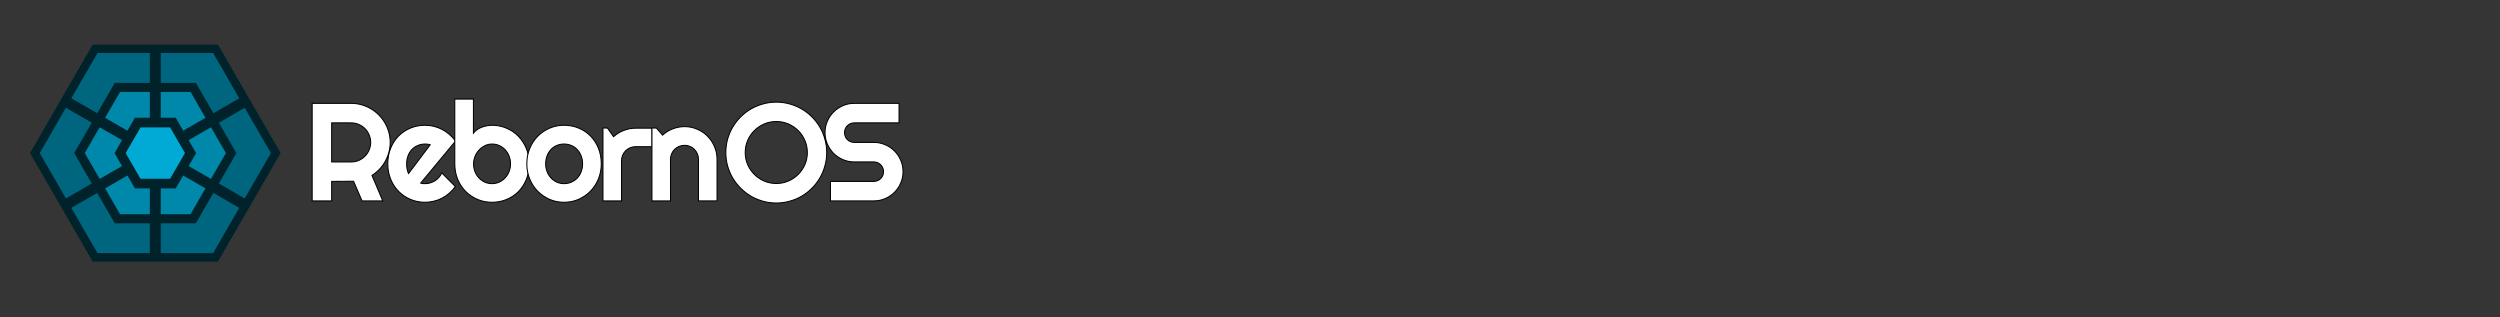
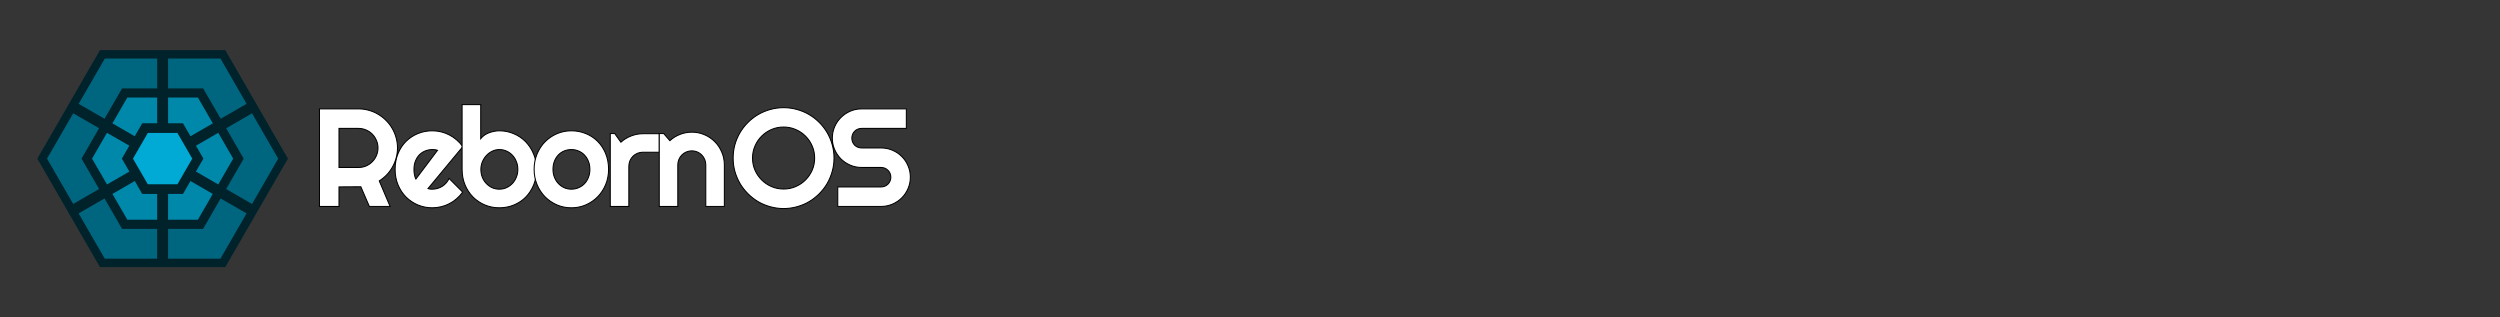
<svg xmlns="http://www.w3.org/2000/svg" width="660" height="83.442" viewBox="0 0 174.586 22.073" version="1.1" id="svg10">
  <defs id="defs14" />
-   <rect style="fill:#353535;fill-opacity:1;stroke:none;stroke-width:1.108;stroke-linecap:round;stroke-linejoin:bevel" id="rect838" width="184.114" height="29.144" x="-3.866" y="-3.881" />
-   <g id="g859" transform="translate(-3.174284)">
+   <rect style="fill:#353535;fill-opacity:1;stroke:none;stroke-width:1.108;stroke-linecap:round;stroke-linejoin:bevel" id="rect838" width="184.114" height="29.144" x="-2.781" y="-3.072" />
+   <g id="g859" transform="translate(-2.664109,0.3863028)">
    <path d="M 18.393,18.268 H 9.643 L 5.269,10.691 9.644,3.114 h 8.749 l 4.375,7.577 z" fill="#00222b" stroke="#aaeeff" stroke-opacity="0" id="path2" style="stroke-width:0.116" />
    <path d="M 9.983,3.702 8.155,6.865 9.961,7.908 11.187,5.786 h 2.45 V 3.701 Z m 4.417,0 v 2.085 h 2.45 l 1.226,2.12 1.806,-1.043 -1.827,-3.165 z m 5.863,3.826 -1.806,1.043 1.225,2.121 -1.226,2.123 1.806,1.043 1.827,-3.165 z m -12.49,0 -1.826,3.162 1.827,3.165 1.806,-1.043 -1.226,-2.123 1.225,-2.121 z m 2.187,5.946 -1.806,1.043 1.826,3.163 h 3.654 v -2.085 h -2.449 z m 8.112,0 -1.225,2.121 h -2.448 v 2.085 h 3.654 l 1.826,-3.163 z" fill="#006680" id="path4" style="stroke-width:0.116" />
    <path d="M 11.555,6.424 10.512,8.227 12.071,9.128 12.593,8.224 h 1.043 V 6.423 Z m 2.845,0 v 1.8 h 1.043 L 15.965,9.128 17.524,8.228 16.481,6.424 Z m -4.269,2.465 -1.039,1.802 1.043,1.804 1.559,-0.9 -0.522,-0.904 0.521,-0.902 z m 7.774,0 -1.559,0.9 0.521,0.902 -0.522,0.904 1.559,0.9 1.043,-1.804 z m -5.832,3.367 -1.559,0.9 1.04,1.802 h 2.082 V 13.158 H 12.594 Z m 3.89,0 -0.521,0.902 h -1.043 v 1.8 h 2.082 l 1.04,-1.802 z" fill="#0088aa" id="path6" style="stroke-width:0.116" />
    <path d="M 15.053,12.483 H 12.984 L 11.949,10.691 12.984,8.899 h 2.069 l 1.035,1.792 z" fill="#00aad4" id="path8" style="stroke-width:0.116" />
    <g id="g1112" transform="matrix(0.0719493,0,0,0.0719493,11.94526,5.166014)" style="fill:#ffffff;fill-opacity:1;stroke:#000000;stroke-opacity:1">
      <path d="m 200.011,47.467 v 37.908 h 18.953 q 3.897,0 7.331,-1.453 3.435,-1.52 6.001,-4.095 2.575,-2.575 4.029,-6.001 1.52,-3.501 1.52,-7.397 0,-3.897 -1.52,-7.331 -1.453,-3.501 -4.029,-6.076 -2.575,-2.575 -6.001,-4.029 -3.435,-1.52 -7.331,-1.52 z m 0,75.753 H 181.058 V 28.504 h 37.908 q 5.218,0 10.039,1.387 4.821,1.32 8.982,3.831 4.227,2.443 7.661,5.944 3.501,3.435 5.944,7.661 2.5,4.227 3.831,9.048 1.387,4.821 1.387,10.039 0,4.887 -1.255,9.502 -1.2,4.623 -3.501,8.783 -2.245,4.161 -5.548,7.661 -3.303,3.501 -7.397,6.076 l 10.502,24.766 H 229.467 l -8.255,-19.086 -21.2,0.132 z m 86.366,-17.305 q 1.057,0.33 2.113,0.462 1.057,0.066 2.113,0.066 2.64,0 5.085,-0.726 2.443,-0.726 4.557,-2.047 2.18,-1.387 3.831,-3.303 1.717,-1.98 2.773,-4.359 l 13.208,13.274 q -2.5,3.567 -5.801,6.406 -3.237,2.84 -7.066,4.821 -3.765,1.98 -8.001,2.97 -4.161,1.057 -8.585,1.057 -7.463,0 -14.067,-2.773 -6.538,-2.773 -11.502,-7.727 -4.887,-4.953 -7.727,-11.756 -2.84,-6.868 -2.84,-15.058 0,-8.387 2.84,-15.323 2.84,-6.934 7.727,-11.822 4.953,-4.887 11.502,-7.595 6.604,-2.707 14.067,-2.707 4.425,0 8.651,1.057 4.227,1.057 8.001,3.038 3.831,1.98 7.131,4.887 3.303,2.84 5.801,6.406 z m 9.246,-37.182 q -1.255,-0.462 -2.5,-0.594 -1.2,-0.132 -2.5,-0.132 -3.699,0 -7.001,1.387 -3.237,1.32 -5.681,3.831 -2.377,2.5 -3.765,6.076 -1.387,3.501 -1.387,7.925 0,1 0.066,2.245 0.132,1.255 0.33,2.575 0.264,1.255 0.594,2.443 0.33,1.2 0.858,2.113 z" id="path12" style="fill:#ffffff;fill-opacity:1;stroke:#000000;stroke-width:1;stroke-opacity:1" />
      <path d="m 391.762,87.225 q 0,8.321 -2.84,15.19 -2.84,6.868 -7.727,11.822 -4.887,4.887 -11.502,7.595 -6.538,2.707 -14.067,2.707 -7.463,0 -14.067,-2.773 -6.538,-2.773 -11.502,-7.727 -4.887,-4.953 -7.727,-11.756 -2.84,-6.868 -2.84,-15.058 v -62.873 h 18.096 v 33.021 q 1.453,-1.85 3.501,-3.303 2.113,-1.453 4.501,-2.377 2.443,-0.924 5.019,-1.387 2.575,-0.528 5.019,-0.528 7.529,0 14.067,2.84 6.604,2.773 11.502,7.793 4.887,5.019 7.727,11.888 2.84,6.801 2.84,14.925 z m -18.163,0 q 0,-4.095 -1.453,-7.595 -1.387,-3.567 -3.831,-6.141 -2.443,-2.575 -5.746,-4.029 -3.237,-1.453 -6.934,-1.453 -3.699,0 -7.001,1.65 -3.237,1.585 -5.681,4.293 -2.443,2.64 -3.831,6.141 -1.387,3.435 -1.387,7.131 0,4.095 1.387,7.595 1.387,3.501 3.831,6.076 2.443,2.575 5.681,4.095 3.303,1.453 7.001,1.453 3.699,0 6.934,-1.453 3.303,-1.52 5.746,-4.095 2.443,-2.575 3.831,-6.076 1.453,-3.501 1.453,-7.595 z" id="path14" style="fill:#ffffff;fill-opacity:1;stroke:#000000;stroke-width:1;stroke-opacity:1" />
      <path d="m 461.683,87.225 q 0,7.925 -2.84,14.802 -2.84,6.801 -7.727,11.822 -4.887,4.953 -11.502,7.859 -6.538,2.84 -14.067,2.84 -7.463,0 -14.067,-2.84 -6.538,-2.905 -11.502,-7.859 -4.887,-5.019 -7.727,-11.822 -2.84,-6.868 -2.84,-14.802 0,-8.057 2.84,-14.925 2.84,-6.868 7.727,-11.822 4.953,-5.019 11.502,-7.859 6.604,-2.84 14.067,-2.84 7.529,0 14.067,2.707 6.604,2.64 11.502,7.595 4.887,4.887 7.727,11.822 2.84,6.868 2.84,15.323 z m -18.163,0 q 0,-4.359 -1.453,-7.859 -1.387,-3.567 -3.831,-6.076 -2.443,-2.575 -5.746,-3.897 -3.237,-1.387 -6.934,-1.387 -3.699,0 -7.001,1.387 -3.237,1.32 -5.681,3.897 -2.377,2.5 -3.765,6.076 -1.387,3.501 -1.387,7.859 0,4.095 1.387,7.595 1.387,3.501 3.765,6.076 2.443,2.575 5.681,4.095 3.303,1.453 7.001,1.453 3.699,0 6.934,-1.387 3.303,-1.387 5.746,-3.897 2.443,-2.5 3.831,-6.076 1.453,-3.567 1.453,-7.859 z m 37.826,35.993 H 463.317 V 52.486 h 4.359 l 5.944,8.387 q 4.359,-3.963 9.907,-6.076 5.548,-2.18 11.502,-2.18 h 15.917 v 17.963 h -15.917 q -2.84,0 -5.351,1.057 -2.5,1.057 -4.359,2.905 -1.85,1.85 -2.905,4.359 -1.057,2.5 -1.057,5.351 z" id="path16" style="fill:#ffffff;fill-opacity:1;stroke:#000000;stroke-width:1;stroke-opacity:1" />
      <path d="M 528.888,123.218 H 510.858 V 52.486 h 4.359 l 5.944,6.868 c 2.906,-2.642 6.186,-4.667 9.842,-6.076 3.699,-1.454 7.551,-2.18 11.558,-2.18 4.314,0 8.387,0.833 12.218,2.5 3.831,1.629 7.177,3.896 10.039,6.801 2.862,2.862 5.107,6.23 6.736,10.105 1.667,3.831 2.5,7.925 2.5,12.284 V 123.195 H 556.023 V 82.788 c 0,-1.849 -0.352,-3.588 -1.057,-5.218 -0.705,-1.667 -1.673,-3.12 -2.905,-4.359 -1.234,-1.234 -2.664,-2.202 -4.293,-2.905 -1.629,-0.705 -3.368,-1.057 -5.218,-1.057 -1.894,0 -3.677,0.352 -5.351,1.057 -1.667,0.705 -3.12,1.673 -4.359,2.905 -1.234,1.234 -2.202,2.686 -2.905,4.359 -0.705,1.629 -1.057,3.368 -1.057,5.218 z M 680.514,76.262 c 0,4.491 -0.594,8.827 -1.783,13.01 -1.145,4.139 -2.774,8.035 -4.887,11.69 -2.114,3.611 -4.667,6.913 -7.661,9.907 -3.001,3.001 -6.303,5.576 -9.907,7.727 -3.611,2.114 -7.507,3.743 -11.69,4.887 -4.183,1.189 -8.519,1.783 -13.01,1.783 -4.491,0 -8.827,-0.594 -13.01,-1.783 -4.139,-1.145 -8.035,-2.774 -11.69,-4.887 -3.611,-2.158 -6.913,-4.733 -9.907,-7.727 -3.001,-3.001 -5.576,-6.303 -7.727,-9.907 -2.114,-3.654 -3.765,-7.551 -4.953,-11.69 -1.145,-4.183 -1.717,-8.519 -1.717,-13.01 0,-4.491 0.572,-8.827 1.717,-13.01 1.189,-4.183 2.84,-8.079 4.953,-11.69 2.158,-3.611 4.733,-6.913 7.727,-9.907 3.001,-3.001 6.303,-5.554 9.907,-7.661 3.654,-2.114 7.551,-3.743 11.69,-4.887 4.183,-1.189 8.519,-1.783 13.01,-1.783 4.491,0 8.827,0.594 13.01,1.783 4.183,1.145 8.079,2.774 11.69,4.887 3.611,2.114 6.913,4.667 9.907,7.661 3.001,3.001 5.554,6.303 7.661,9.907 2.114,3.611 3.743,7.507 4.887,11.69 1.189,4.183 1.783,8.519 1.783,13.01 z m -18.823,0 c 0,-4.139 -0.792,-8.035 -2.377,-11.69 -1.585,-3.699 -3.742,-6.891 -6.471,-9.577 -2.686,-2.73 -5.878,-4.887 -9.577,-6.471 -3.654,-1.585 -7.551,-2.377 -11.69,-2.377 -4.183,0 -8.101,0.792 -11.756,2.377 -3.654,1.585 -6.846,3.742 -9.577,6.471 -2.73,2.686 -4.887,5.878 -6.471,9.577 -1.585,3.654 -2.377,7.551 -2.377,11.69 0,4.139 0.792,8.035 2.377,11.69 1.585,3.611 3.742,6.778 6.471,9.502 2.73,2.73 5.922,4.887 9.577,6.471 3.654,1.585 7.573,2.377 11.756,2.377 4.139,0 8.035,-0.792 11.69,-2.377 3.699,-1.585 6.891,-3.742 9.577,-6.471 2.73,-2.73 4.887,-5.897 6.471,-9.502 1.585,-3.654 2.377,-7.551 2.377,-11.69 z m 17.153,-19.351 c 0,-3.919 0.748,-7.595 2.245,-11.029 1.497,-3.434 3.522,-6.428 6.076,-8.982 2.598,-2.598 5.614,-4.645 9.048,-6.141 3.434,-1.497 7.11,-2.245 11.029,-2.245 h 43.457 v 18.953 h -43.457 c -1.32,0 -2.553,0.242 -3.699,0.726 -1.145,0.484 -2.157,1.167 -3.038,2.047 -0.837,0.837 -1.497,1.827 -1.98,2.97 -0.484,1.145 -0.726,2.378 -0.726,3.699 0,1.32 0.242,2.575 0.726,3.765 0.484,1.145 1.144,2.157 1.98,3.038 0.88,0.837 1.893,1.497 3.038,1.98 1.145,0.484 2.378,0.726 3.699,0.726 h 18.953 c 3.919,0 7.595,0.748 11.029,2.245 3.479,1.454 6.494,3.479 9.048,6.076 2.598,2.554 4.623,5.57 6.076,9.048 1.497,3.434 2.245,7.11 2.245,11.029 0,3.919 -0.748,7.595 -2.245,11.029 -1.454,3.434 -3.479,6.45 -6.076,9.048 -2.554,2.554 -5.57,4.579 -9.048,6.076 -3.434,1.497 -7.11,2.245 -11.029,2.245 H 684.125 v -18.953 h 42.069 c 1.32,0 2.553,-0.242 3.699,-0.726 1.145,-0.484 2.135,-1.144 2.97,-1.98 0.88,-0.88 1.563,-1.893 2.047,-3.037 0.484,-1.145 0.726,-2.378 0.726,-3.699 0,-1.32 -0.242,-2.553 -0.726,-3.699 -0.484,-1.145 -1.167,-2.135 -2.047,-2.97 -0.837,-0.88 -1.827,-1.563 -2.97,-2.047 -1.145,-0.484 -2.378,-0.726 -3.699,-0.726 h -18.953 c -3.919,0 -7.595,-0.748 -11.029,-2.245 -3.434,-1.497 -6.45,-3.522 -9.048,-6.076 -2.554,-2.598 -4.579,-5.614 -6.076,-9.048 -1.497,-3.479 -2.245,-7.177 -2.245,-11.095 z" id="path18" style="fill:#ffffff;fill-opacity:1;stroke:#000000;stroke-width:1;stroke-opacity:1" />
    </g>
  </g>
</svg>
